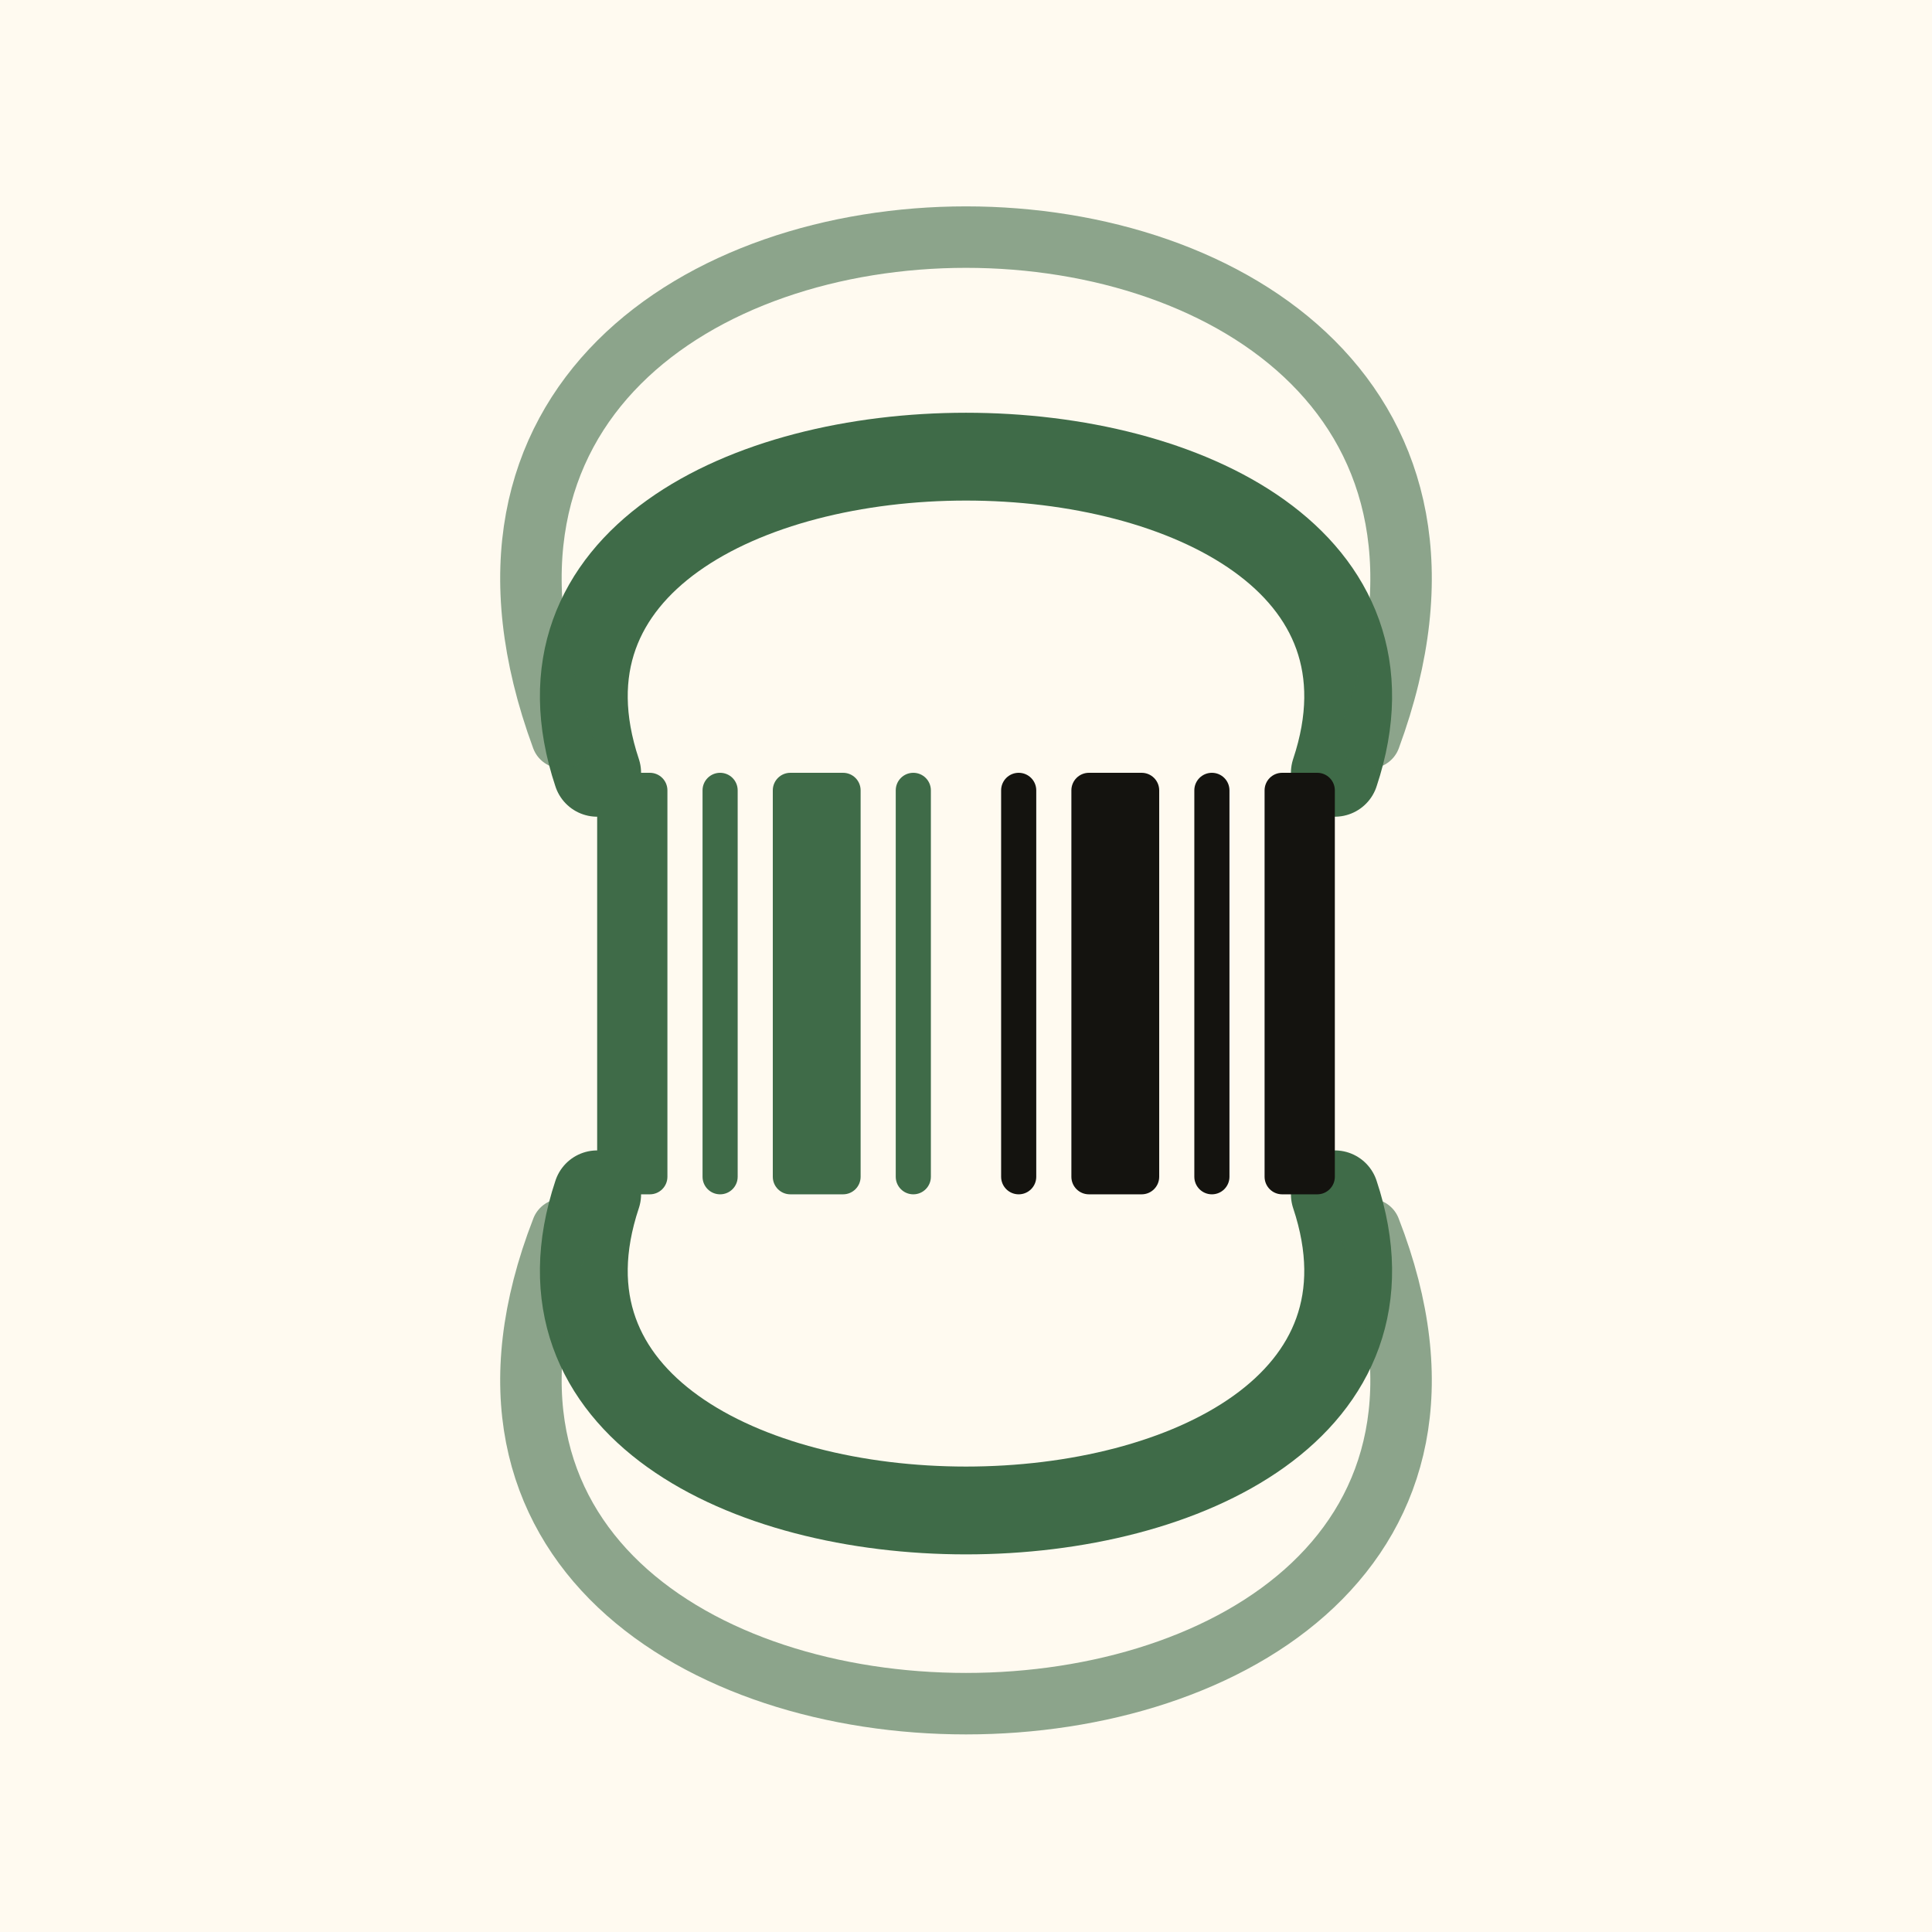
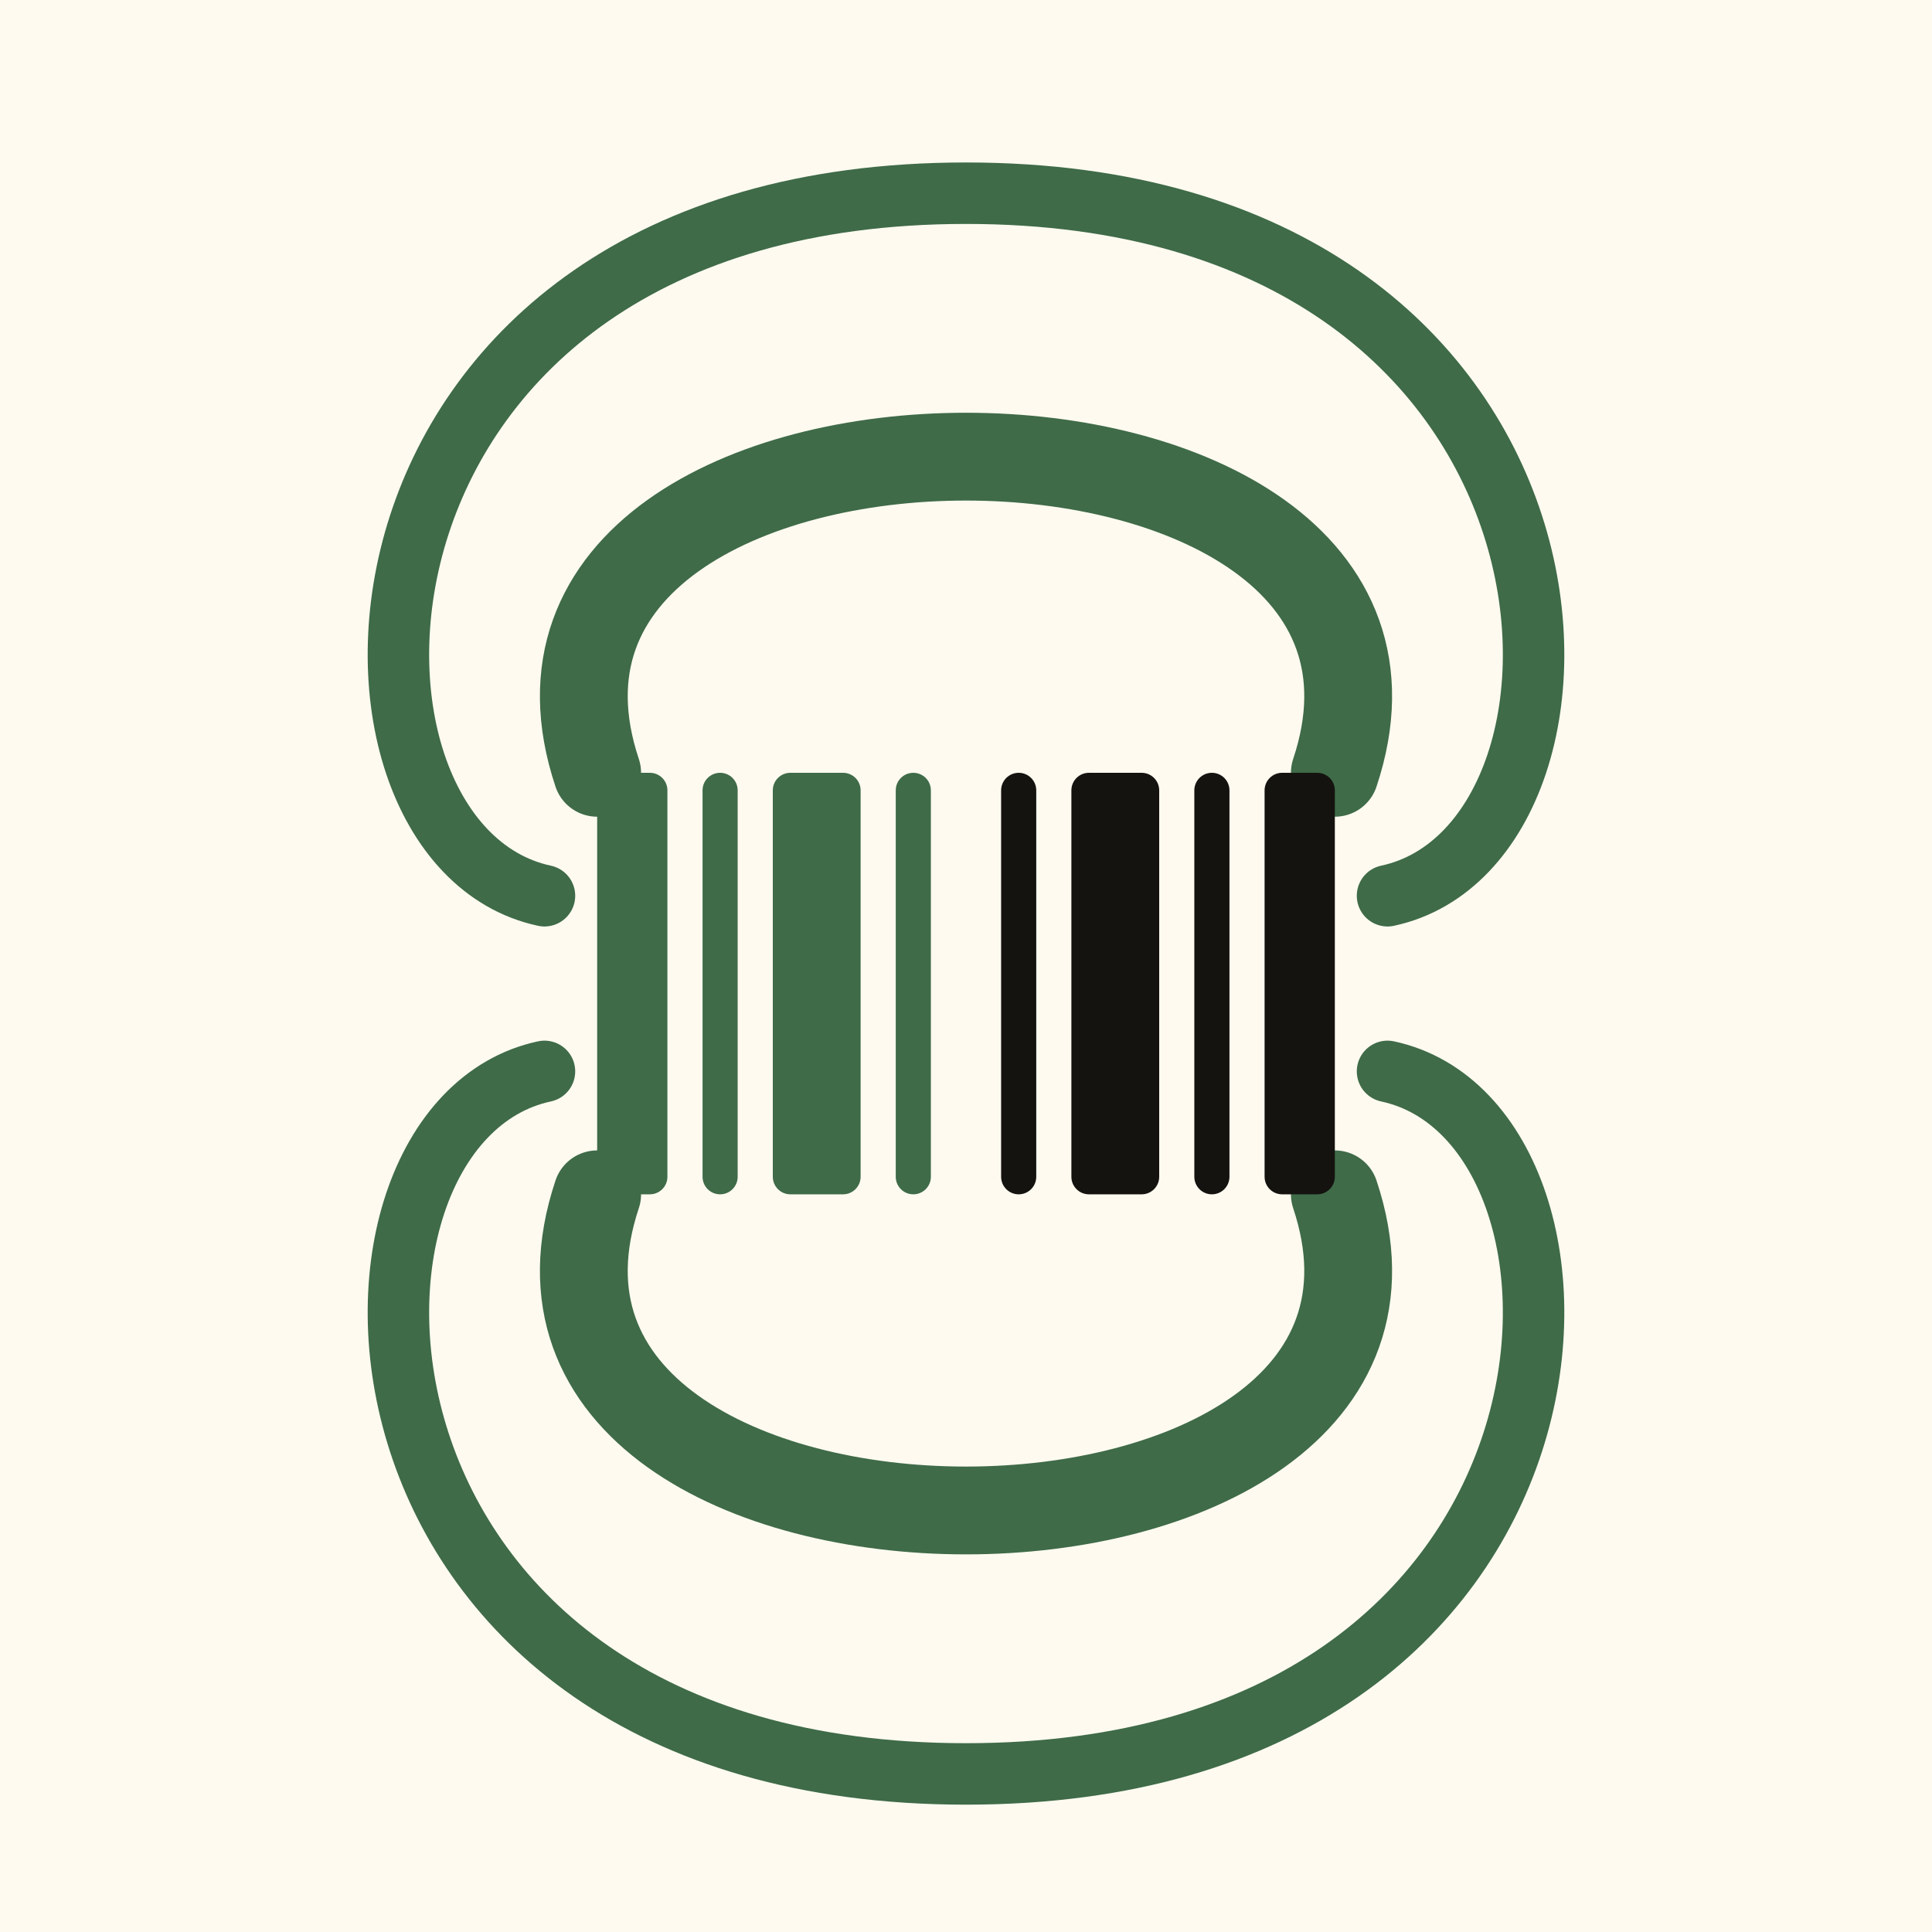
<svg xmlns="http://www.w3.org/2000/svg" viewBox="0 0 110 110" width="110" height="110">
  <rect width="110" height="110" fill="#fffaf0" />
  <path d="M 34,44 C 26,20 84,20 76,44" stroke="#3f6b48" stroke-width="5" fill="none" stroke-linecap="round" />
  <path d="M 34,68 C 26,92 84,92 76,68" stroke="#3f6b48" stroke-width="5" fill="none" stroke-linecap="round" />
-   <path d="M 32,42 C 18,4 92,4 78,42" stroke="#3f6b48" stroke-width="3.5" fill="none" stroke-linecap="round" opacity="0.6" />
-   <path d="M 32,70 C 18,106 92,106 78,70" stroke="#3f6b48" stroke-width="3.5" fill="none" stroke-linecap="round" opacity="0.6" />
+   <path d="M 31,51 C 17,48 18,11 55,11 C 92,11 93,48 79,51" stroke="#3f6b48" stroke-width="3.5" fill="none" stroke-linecap="round" />
+   <path d="M 31,61 C 17,64 18,101 55,101 C 92,101 93,64 79,61" stroke="#3f6b48" stroke-width="3.5" fill="none" stroke-linecap="round" />
  <rect x="34" y="44" width="4" height="24" rx="1" fill="#3f6b48" />
  <rect x="40" y="44" width="2" height="24" rx="1" fill="#3f6b48" />
  <rect x="44" y="44" width="5" height="24" rx="1" fill="#3f6b48" />
  <rect x="51" y="44" width="2" height="24" rx="1" fill="#3f6b48" />
  <rect x="57" y="44" width="2" height="24" rx="1" fill="#14130f" />
  <rect x="61" y="44" width="5" height="24" rx="1" fill="#14130f" />
  <rect x="68" y="44" width="2" height="24" rx="1" fill="#14130f" />
  <rect x="72" y="44" width="4" height="24" rx="1" fill="#14130f" />
</svg>
